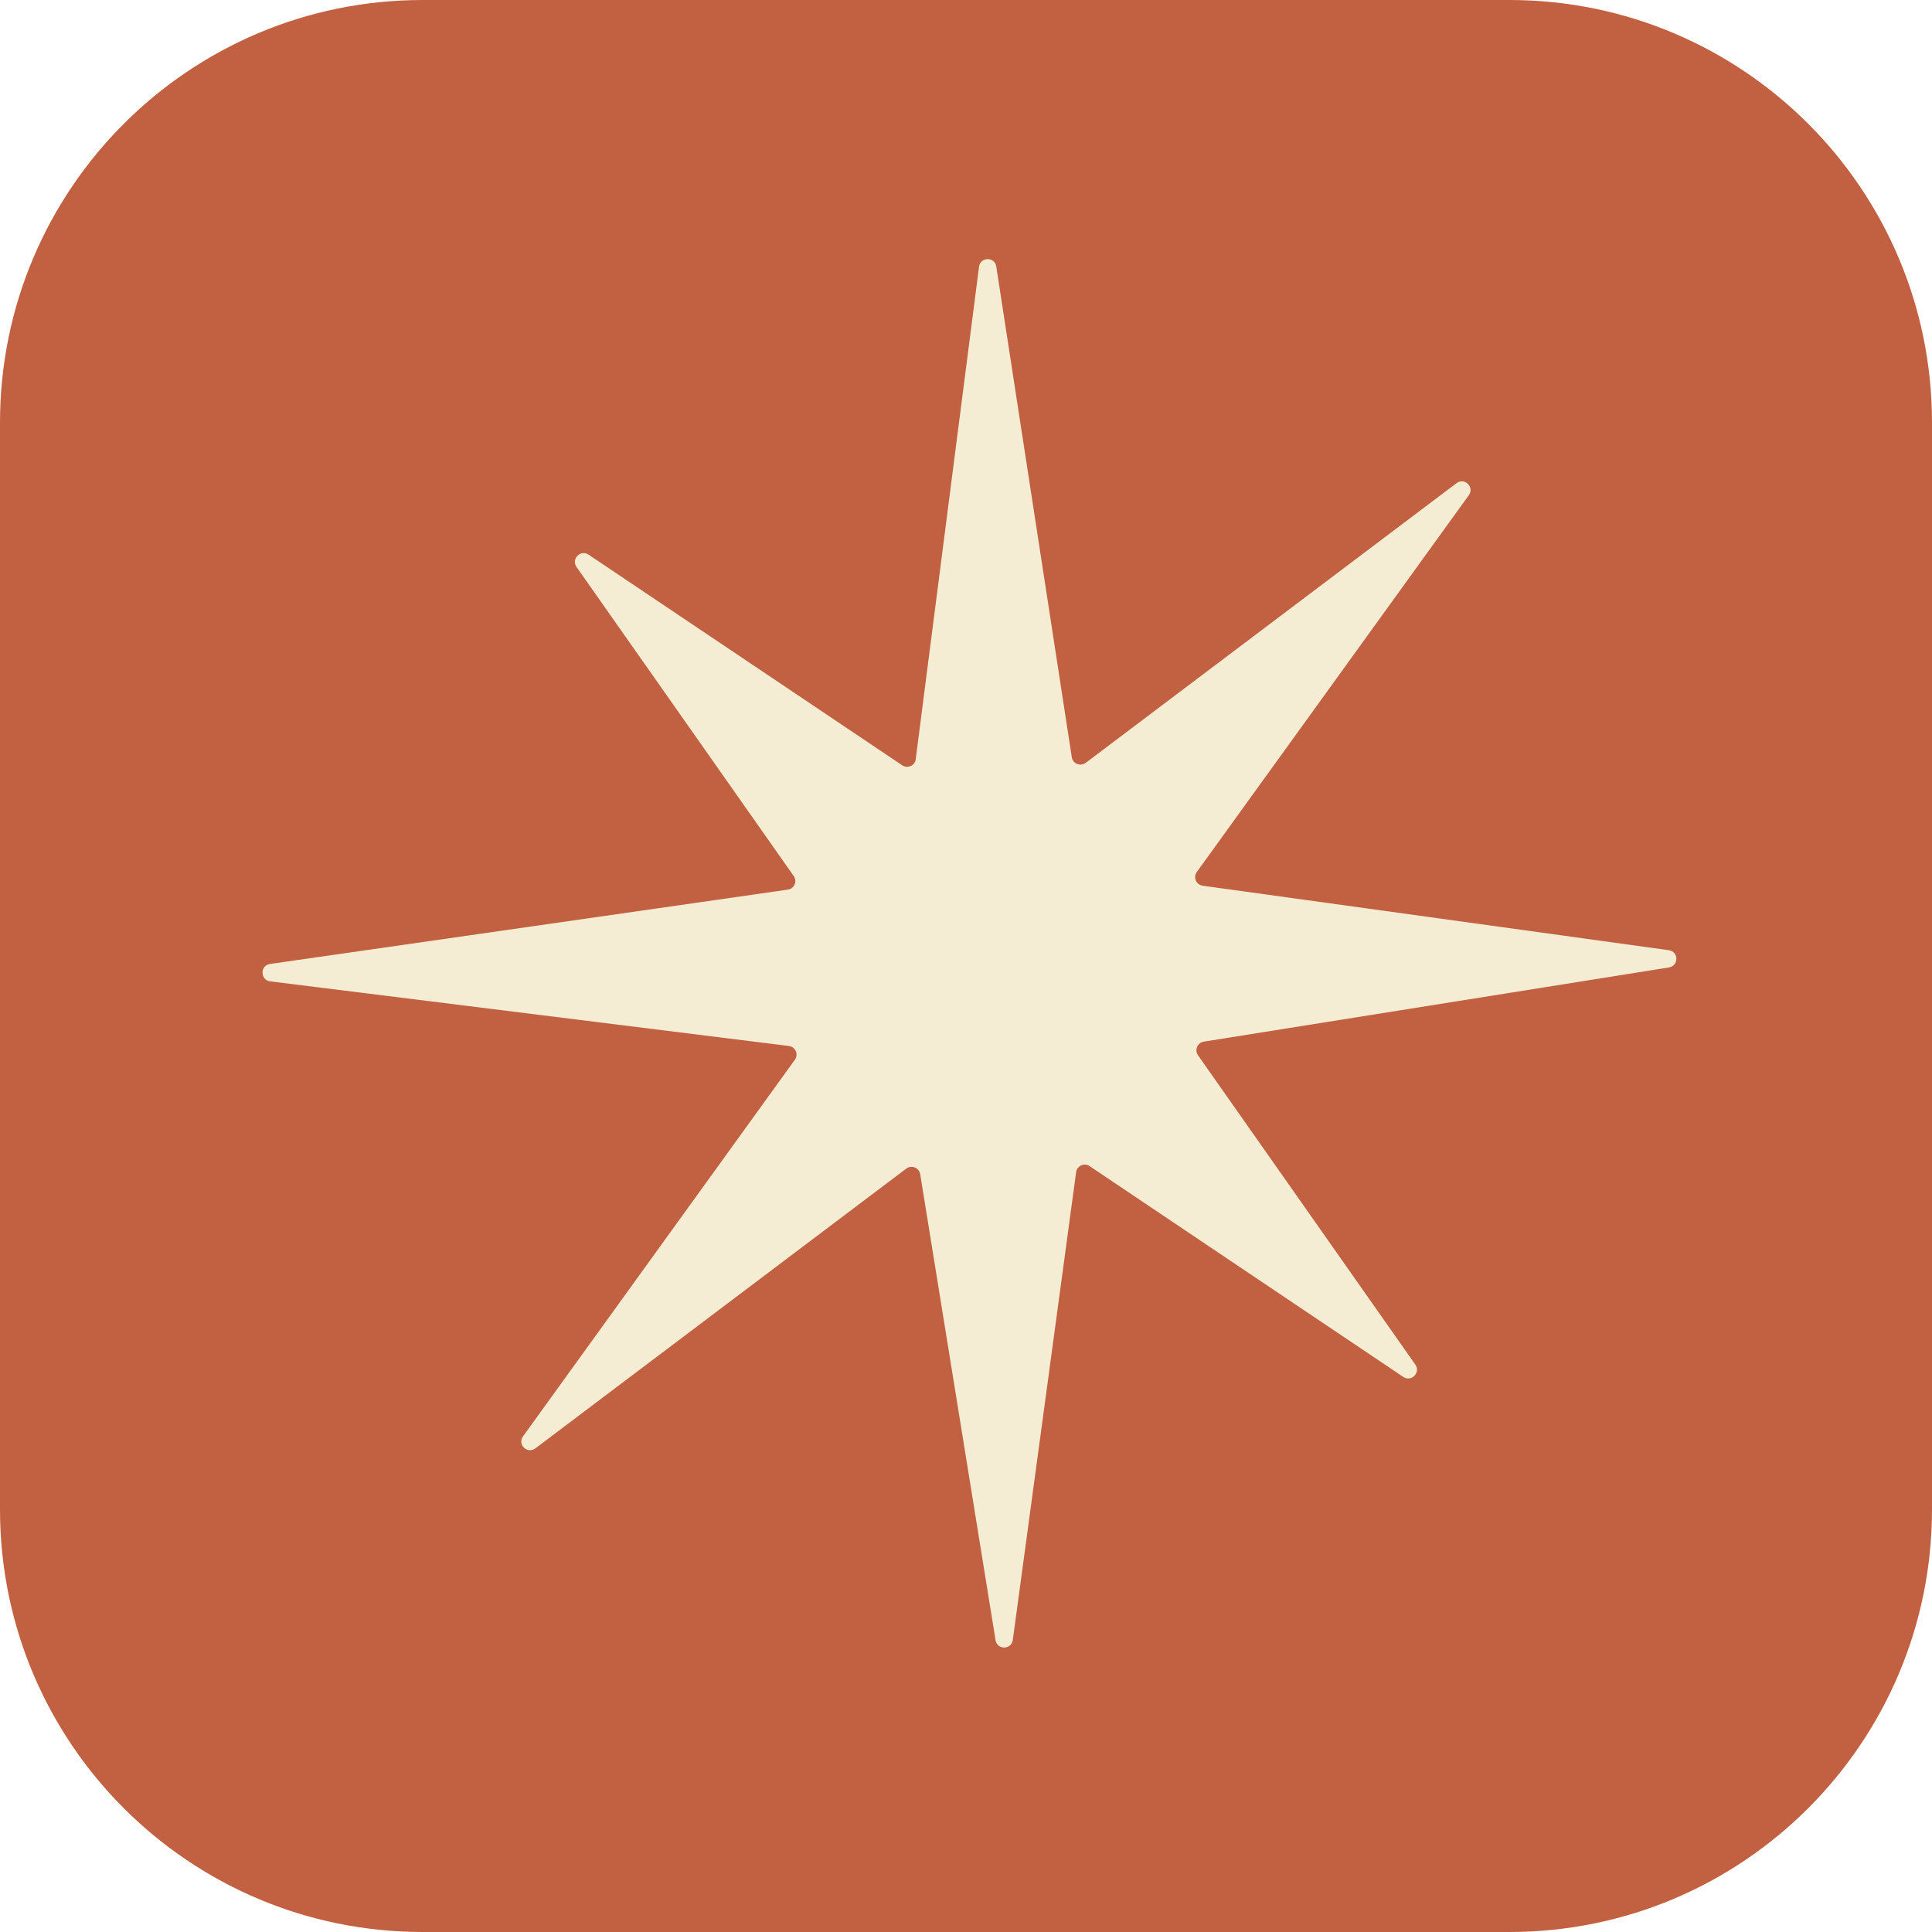
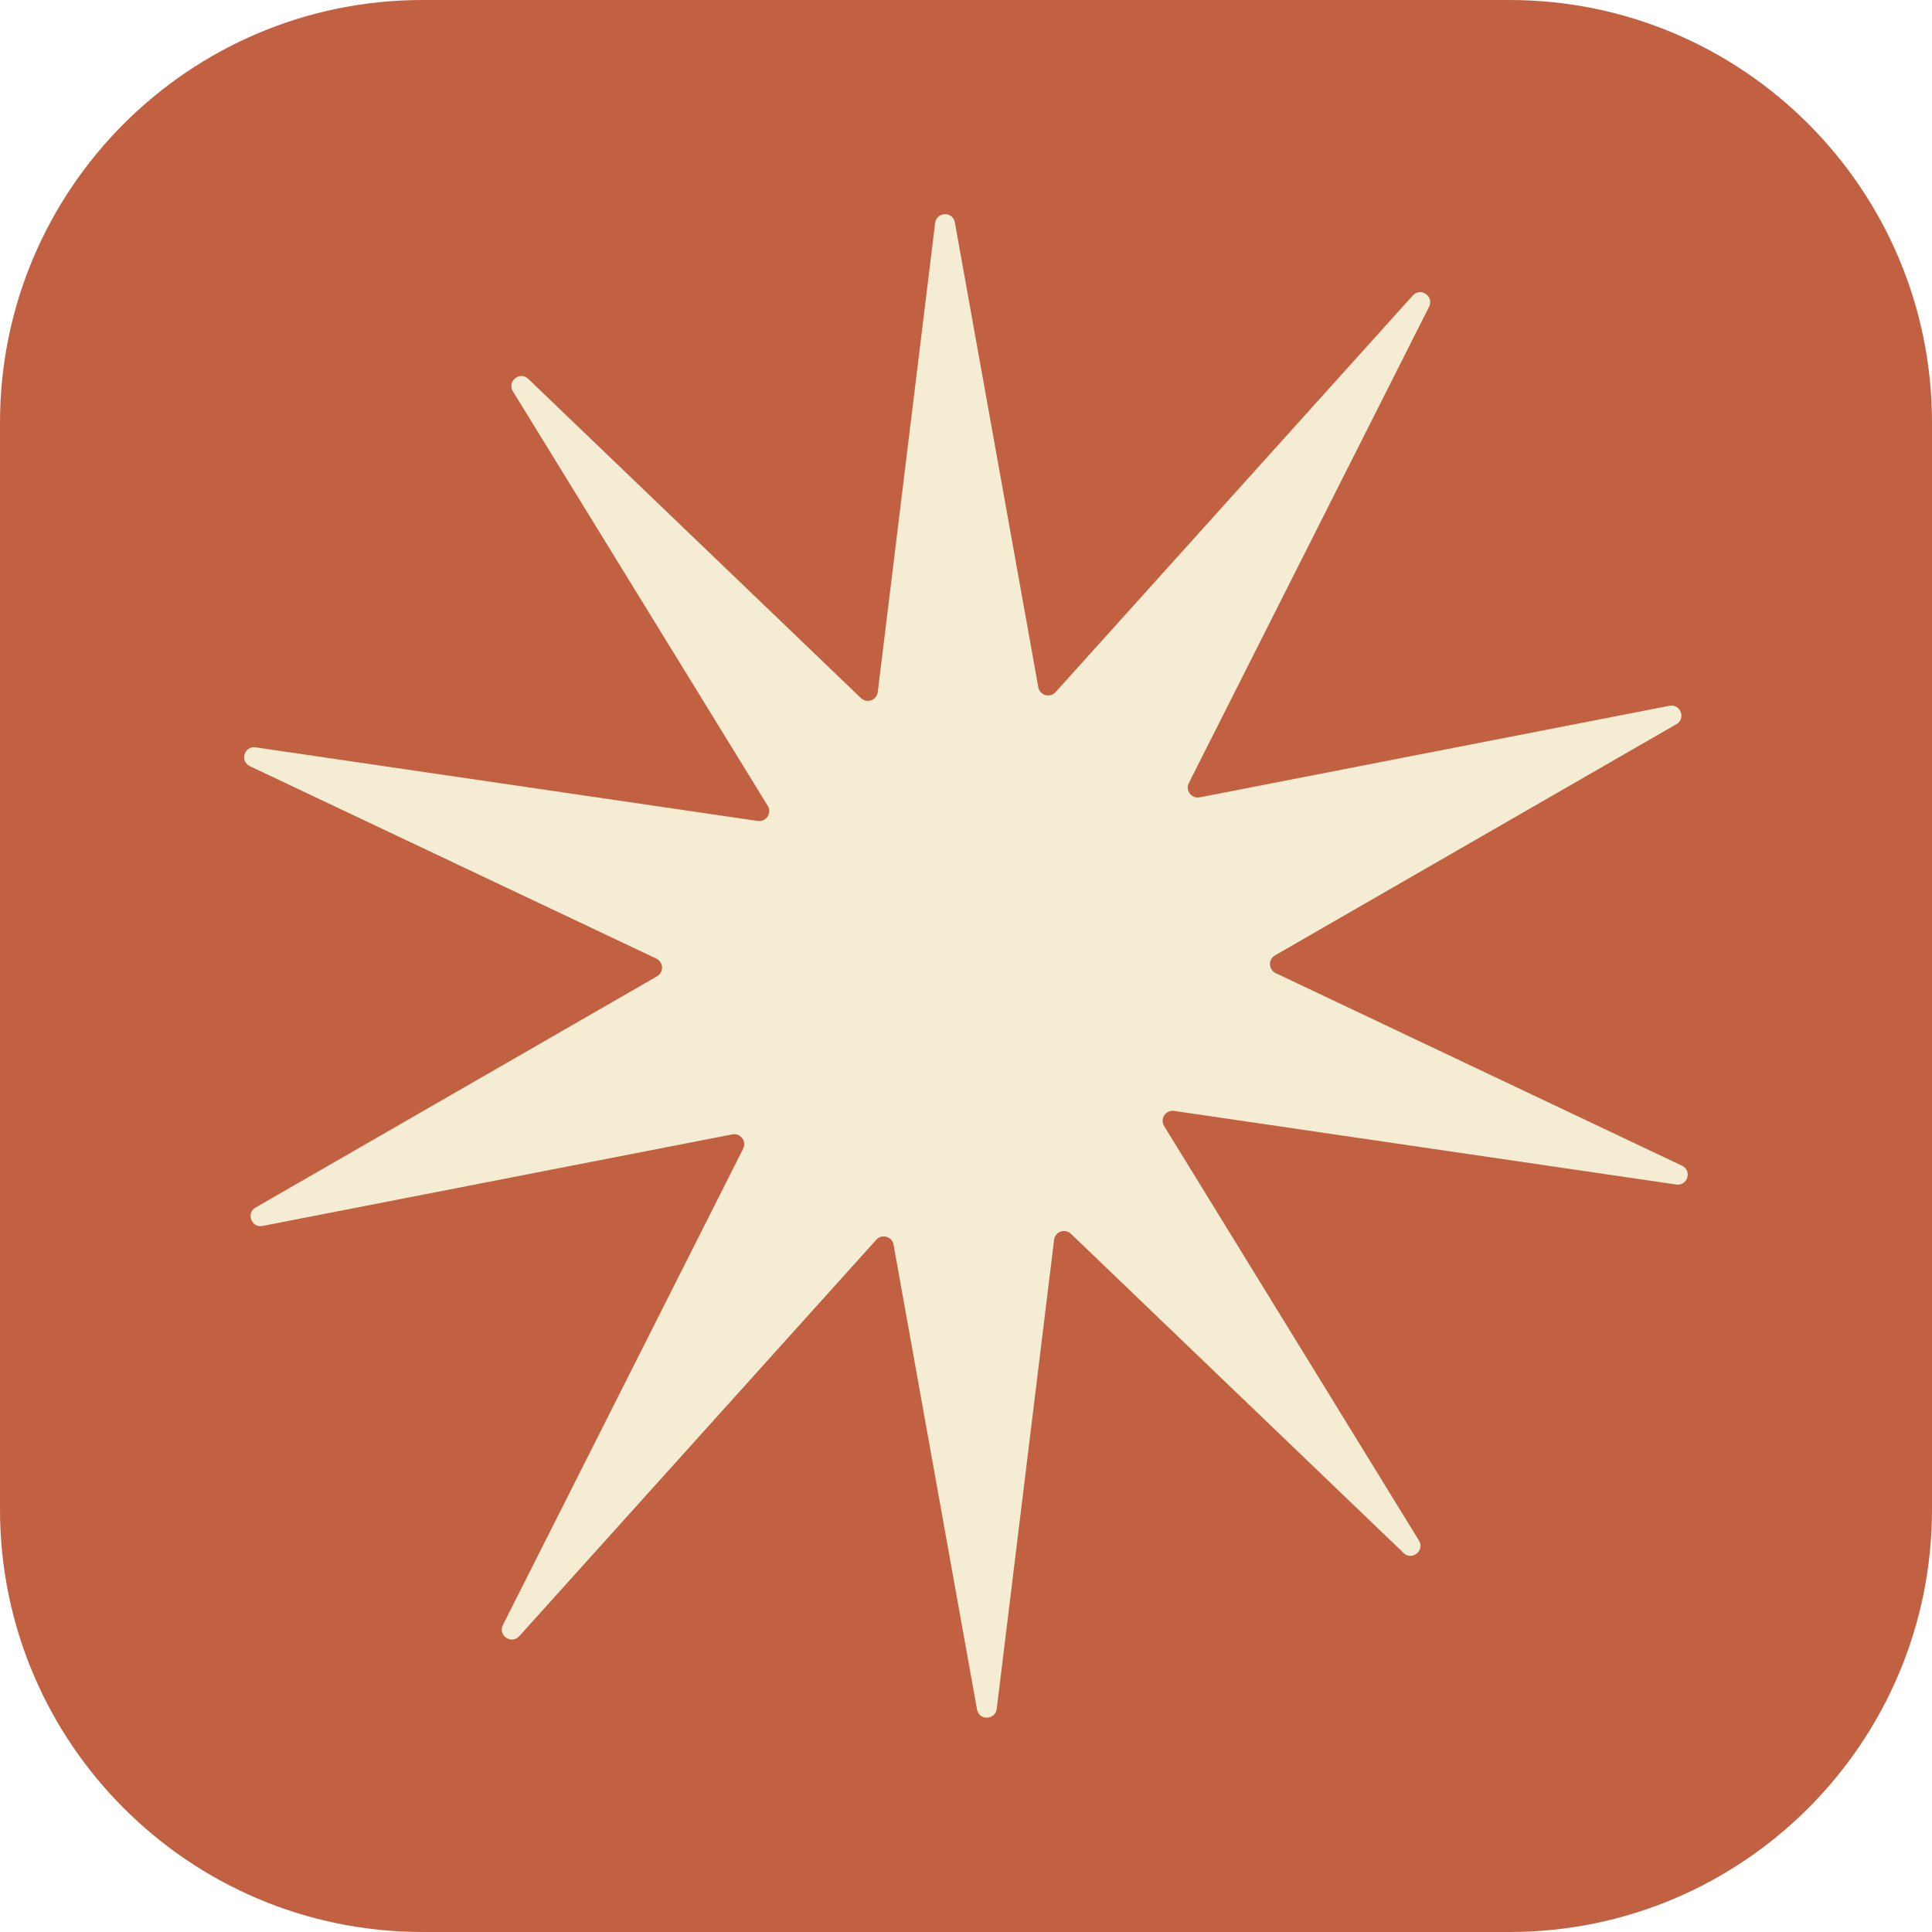
<svg xmlns="http://www.w3.org/2000/svg" width="64" height="64" viewBox="0 0 64 64">
  <rect width="64" height="64" rx="14" fill="#c16141" />
-   <g fill="#f5edd3" transform="translate(32 32) scale(0.48) translate(-52.5 -59.26)">
-     <path d="M60.75 45.25 L86.35 25.94 C86.9 25.52 87.61 26.21 87.2 26.77 L68.43 52.77 C68.16 53.14 68.39 53.66 68.84 53.72 L101 58.17 C101.69 58.26 101.7 59.25 101.01 59.36 L68.91 64.48 C68.47 64.55 68.26 65.06 68.51 65.42 L83.51 86.77 C83.89 87.32 83.24 87.99 82.68 87.62 L61.03 73.07 C60.66 72.82 60.16 73.05 60.1 73.49 L55.73 105.77 C55.64 106.46 54.65 106.47 54.54 105.79 L49.34 73.63 C49.27 73.18 48.74 72.97 48.38 73.24 L22.78 92.55 C22.23 92.97 21.52 92.28 21.93 91.72 L40.69 65.73 C40.96 65.36 40.73 64.84 40.28 64.78 L4.48 60.32 C3.78 60.23 3.77 59.22 4.47 59.12 L40.2 53.99 C40.65 53.93 40.87 53.41 40.61 53.05 L25.62 31.72 C25.24 31.17 25.89 30.5 26.45 30.87 L48.1 45.41 C48.47 45.66 48.98 45.43 49.03 44.99 L53.4 11 C53.49 10.31 54.49 10.3 54.59 10.99 L59.8 44.85 C59.87 45.3 60.39 45.51 60.76 45.24 Z" />
+   <g fill="#f5edd3" transform="translate(32 32) scale(0.48) translate(-52.51 -59.26)">
+     <path d="M58.7,40.35l24.64-27.36c.54-.6,1.49.05,1.13.77l-16.58,32.87c-.26.51.18,1.1.75.99l32.42-6.32c.76-.15,1.15.89.48,1.27l-27.71,15.96c-.48.28-.45.98.05,1.22l28.04,13.29c.72.34.39,1.42-.4,1.3l-34.65-5.08c-.58-.08-.99.54-.69,1.04l17.59,28.61c.42.69-.48,1.42-1.06.86l-22.96-22.03c-.41-.39-1.09-.15-1.16.41l-3.96,32.38c-.1.78-1.22.82-1.36.04l-5.76-32.08c-.1-.56-.81-.77-1.19-.34l-24.64,27.36c-.54.6-1.49-.05-1.13-.77l16.58-32.87c.26-.51-.18-1.1-.75-.99l-32.42,6.32c-.76.15-1.15-.89-.48-1.27l27.71-15.96c.48-.28.45-.98-.05-1.22L3.09,45.47c-.72-.34-.39-1.42.4-1.3l34.65,5.08c.58.08.99-.54.69-1.04l-17.59-28.61c-.42-.69.48-1.42,1.06-.86l22.96,22.03c.41.39,1.09.15,1.16-.41l3.96-32.38c.1-.78,1.22-.82,1.36-.04l5.76,32.08c.1.56.81.77,1.19.34Z" />
  </g>
</svg>
